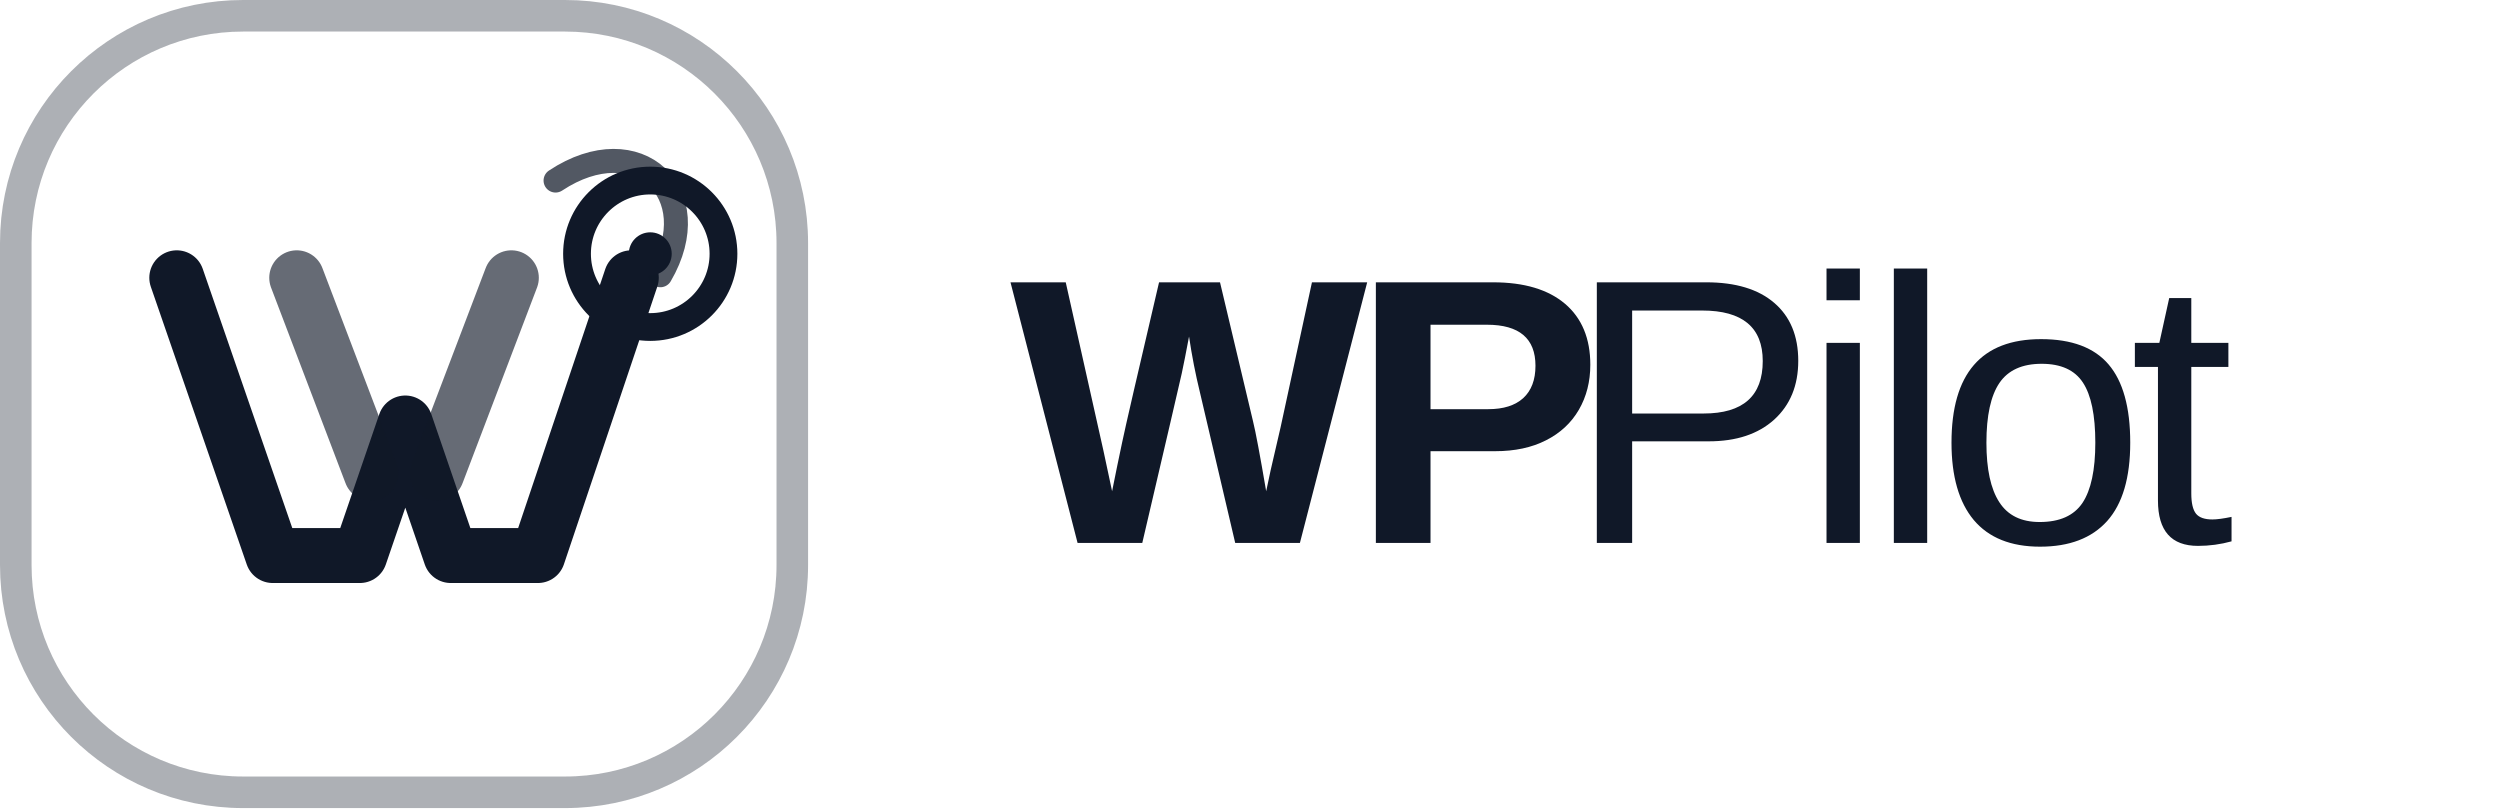
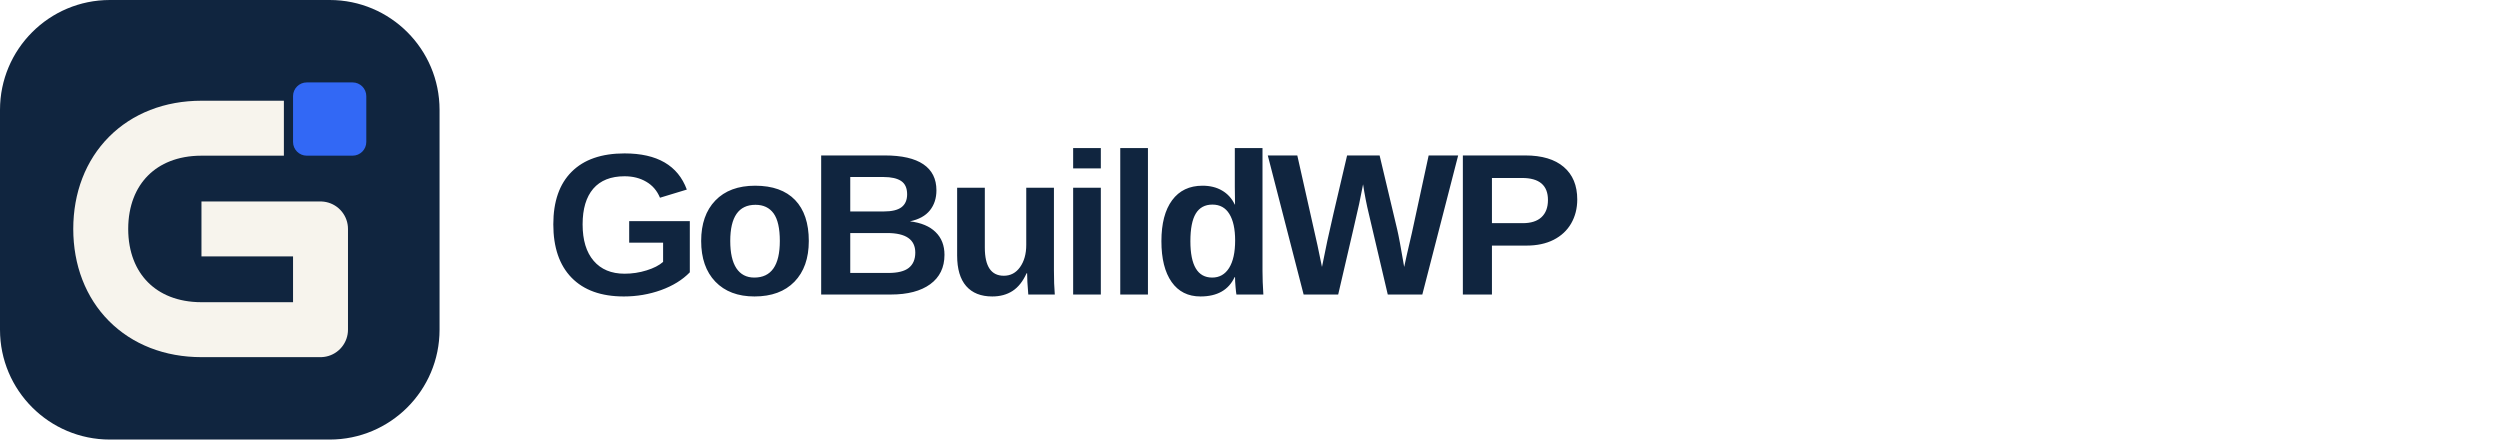
- <svg xmlns="http://www.w3.org/2000/svg" viewBox="0 0 198 64" fill="none" role="img" aria-label="WPPilot">
-   <g stroke="#101828" stroke-linecap="round" stroke-linejoin="round">
-     <rect x="1.25" y="1.25" width="61.5" height="61.5" rx="18" stroke-opacity=".34" stroke-width="2.5" />
-     <path d="M14 22 21.6 44h6.9l3.6-10.5L35.7 44h6.9L50 22" stroke-width="4.35" />
-     <path d="m23.5 22 5.9 15.5M40.5 22l-5.9 15.5" stroke-opacity=".64" stroke-width="4.35" />
-     <path d="M44 14.3c6.5-4.3 12.1 1 8.3 7.5" stroke-opacity=".72" stroke-width="1.9" />
-     <circle cx="51.5" cy="20.1" r="5.8" stroke-width="2.2" />
-     <circle cx="51.5" cy="20.1" r="1.7" fill="#101828" stroke="none" />
+ <svg xmlns="http://www.w3.org/2000/svg" width="364" height="64" viewBox="0 0 364 64">
+   <g transform="translate(0 0) scale(1.333333)">
+     <rect width="48" height="48" rx="12" fill="#10253F" />
+     <path d="M28 14H22C15.4 14 11 18.5 11 25S15.4 36 22 36H35V25H25" fill="none" stroke="#F7F4ED" stroke-width="6" stroke-linecap="square" stroke-linejoin="round" />
+     <rect x="32" y="9" width="8" height="8" rx="1.5" fill="#3268F5" />
  </g>
-   <text x="80" y="43" fill="#101828" font-family="Arial, Helvetica, sans-serif" font-size="30" font-weight="900" letter-spacing="-1.35">WP</text>
-   <text x="124" y="43" fill="#101828" font-family="Arial, Helvetica, sans-serif" font-size="30" font-weight="500" letter-spacing="-1.35">Pilot</text>
+   <text x="79.36" y="42.88" fill="#10253F" font-family="Arial, Helvetica, sans-serif" font-size="29.44" font-weight="900" letter-spacing="-1.325">GoBuildWP</text>
</svg>
